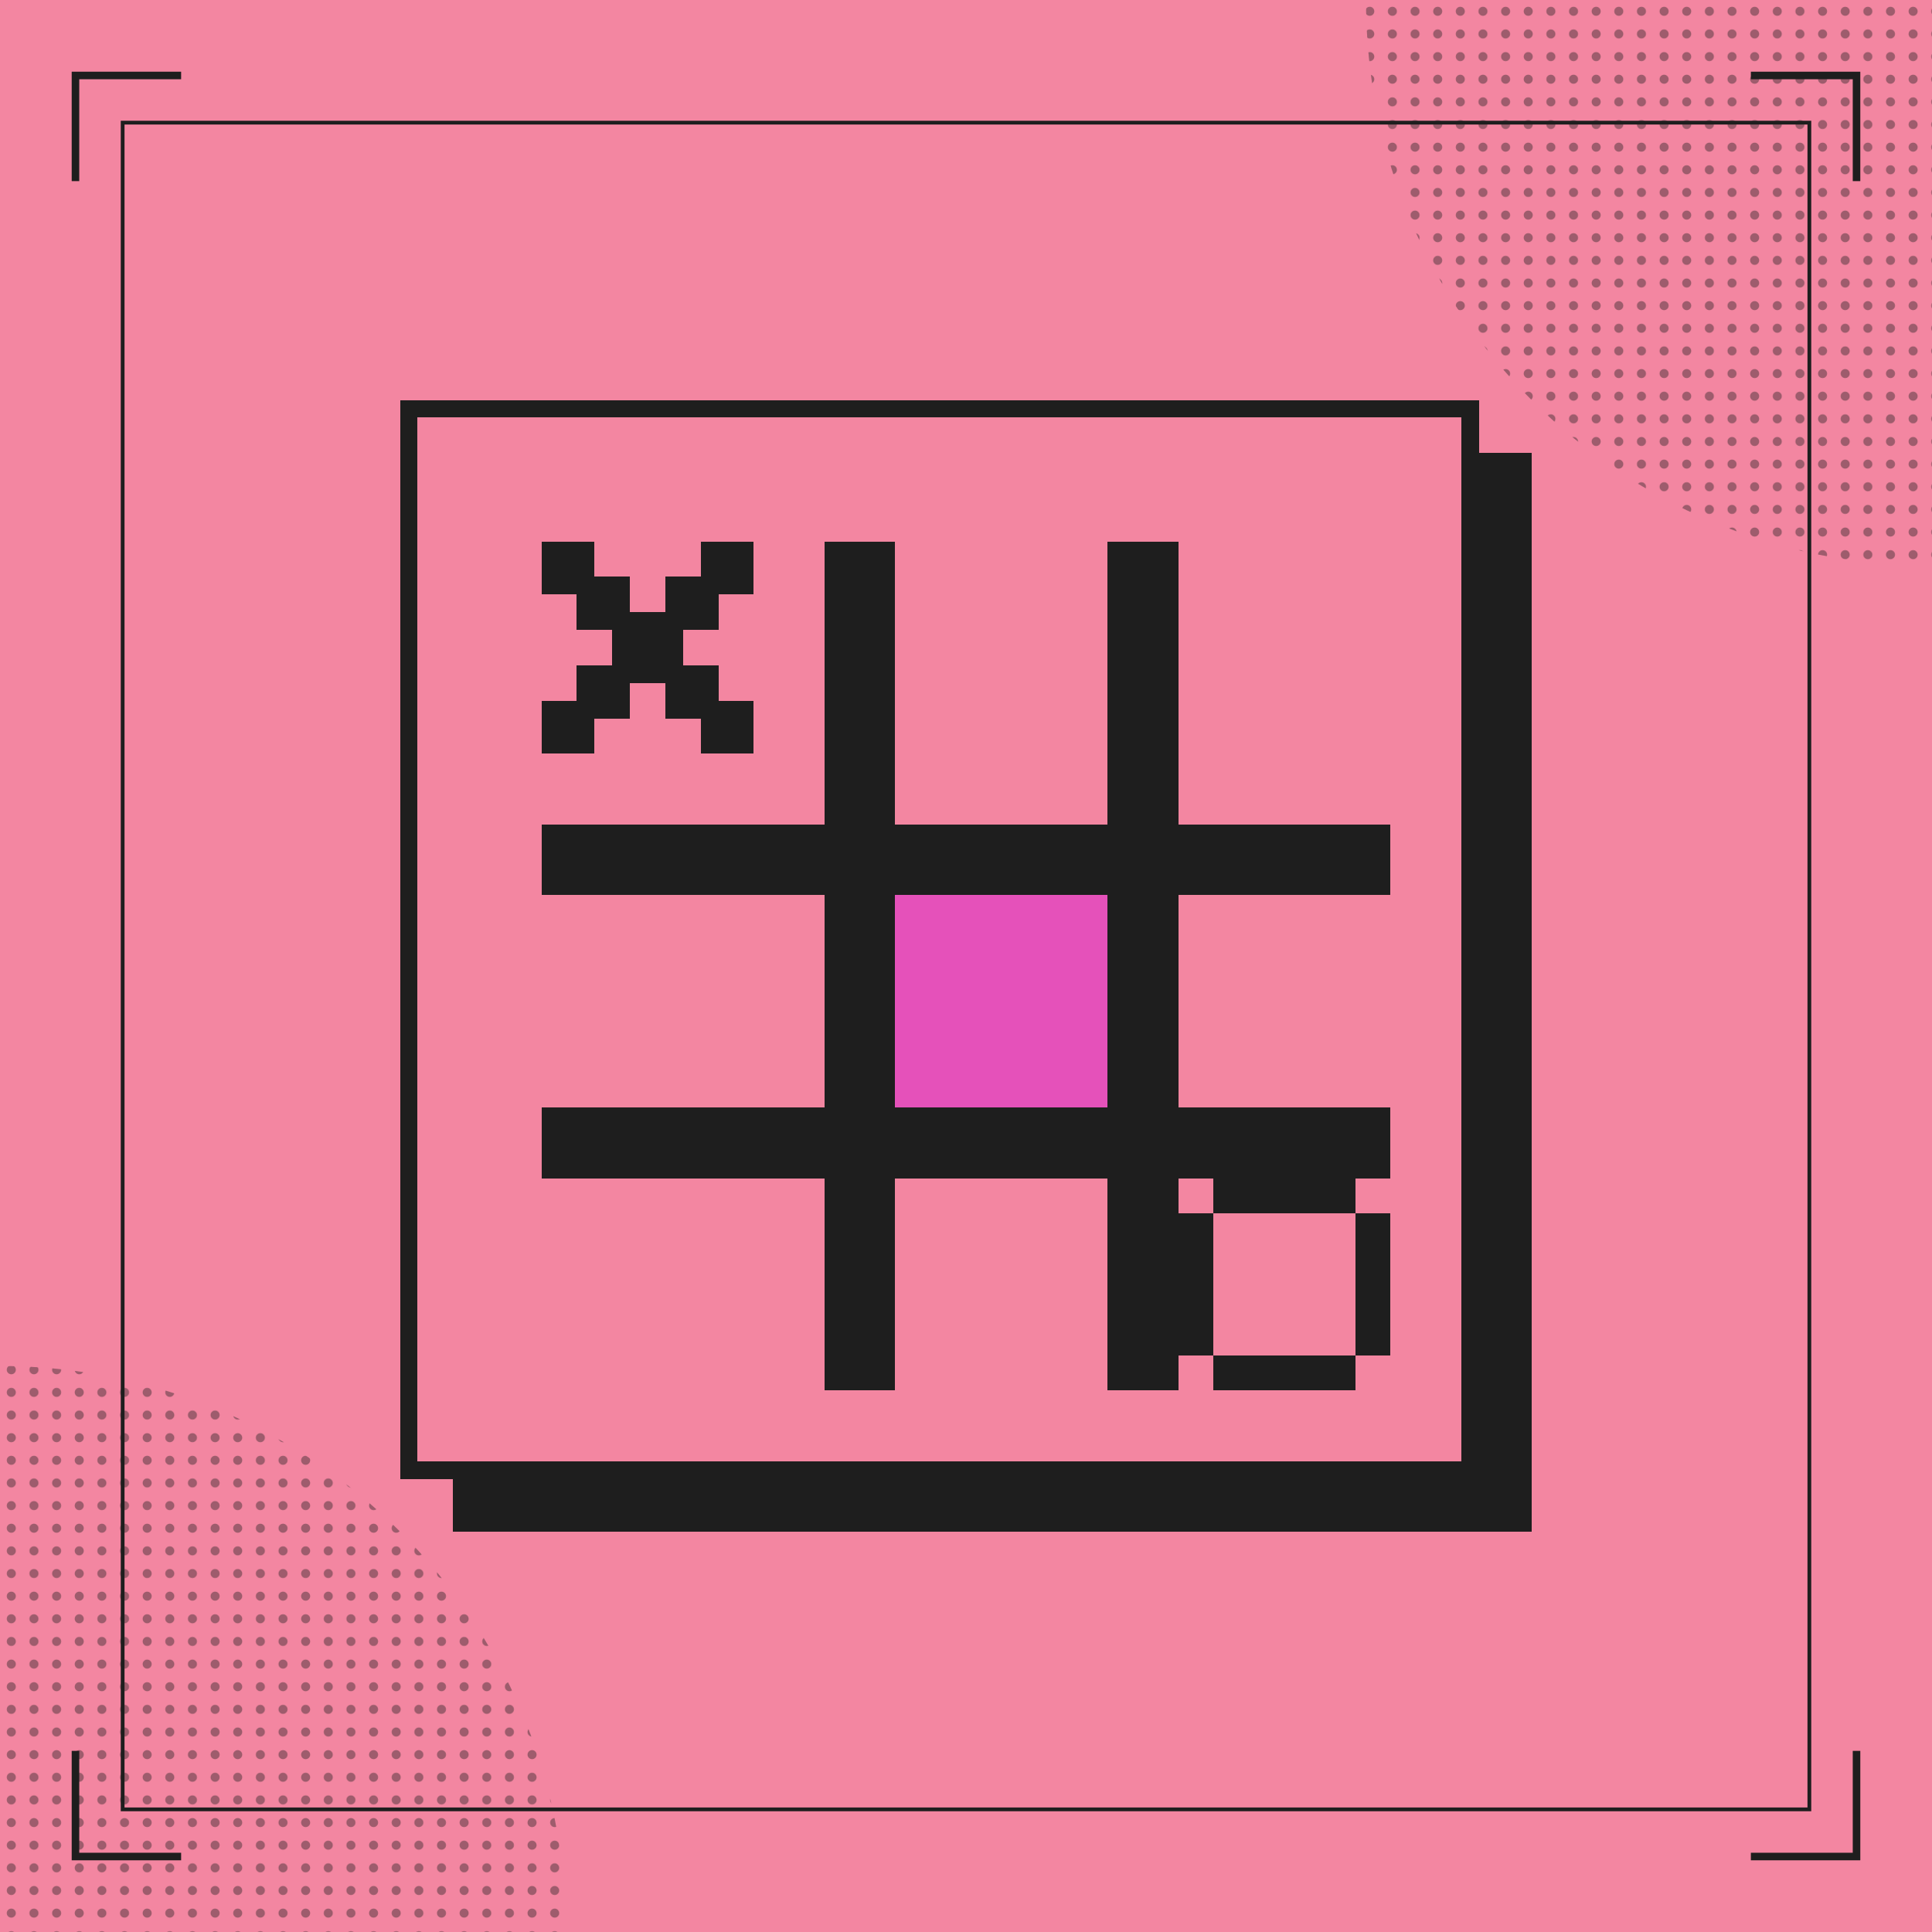
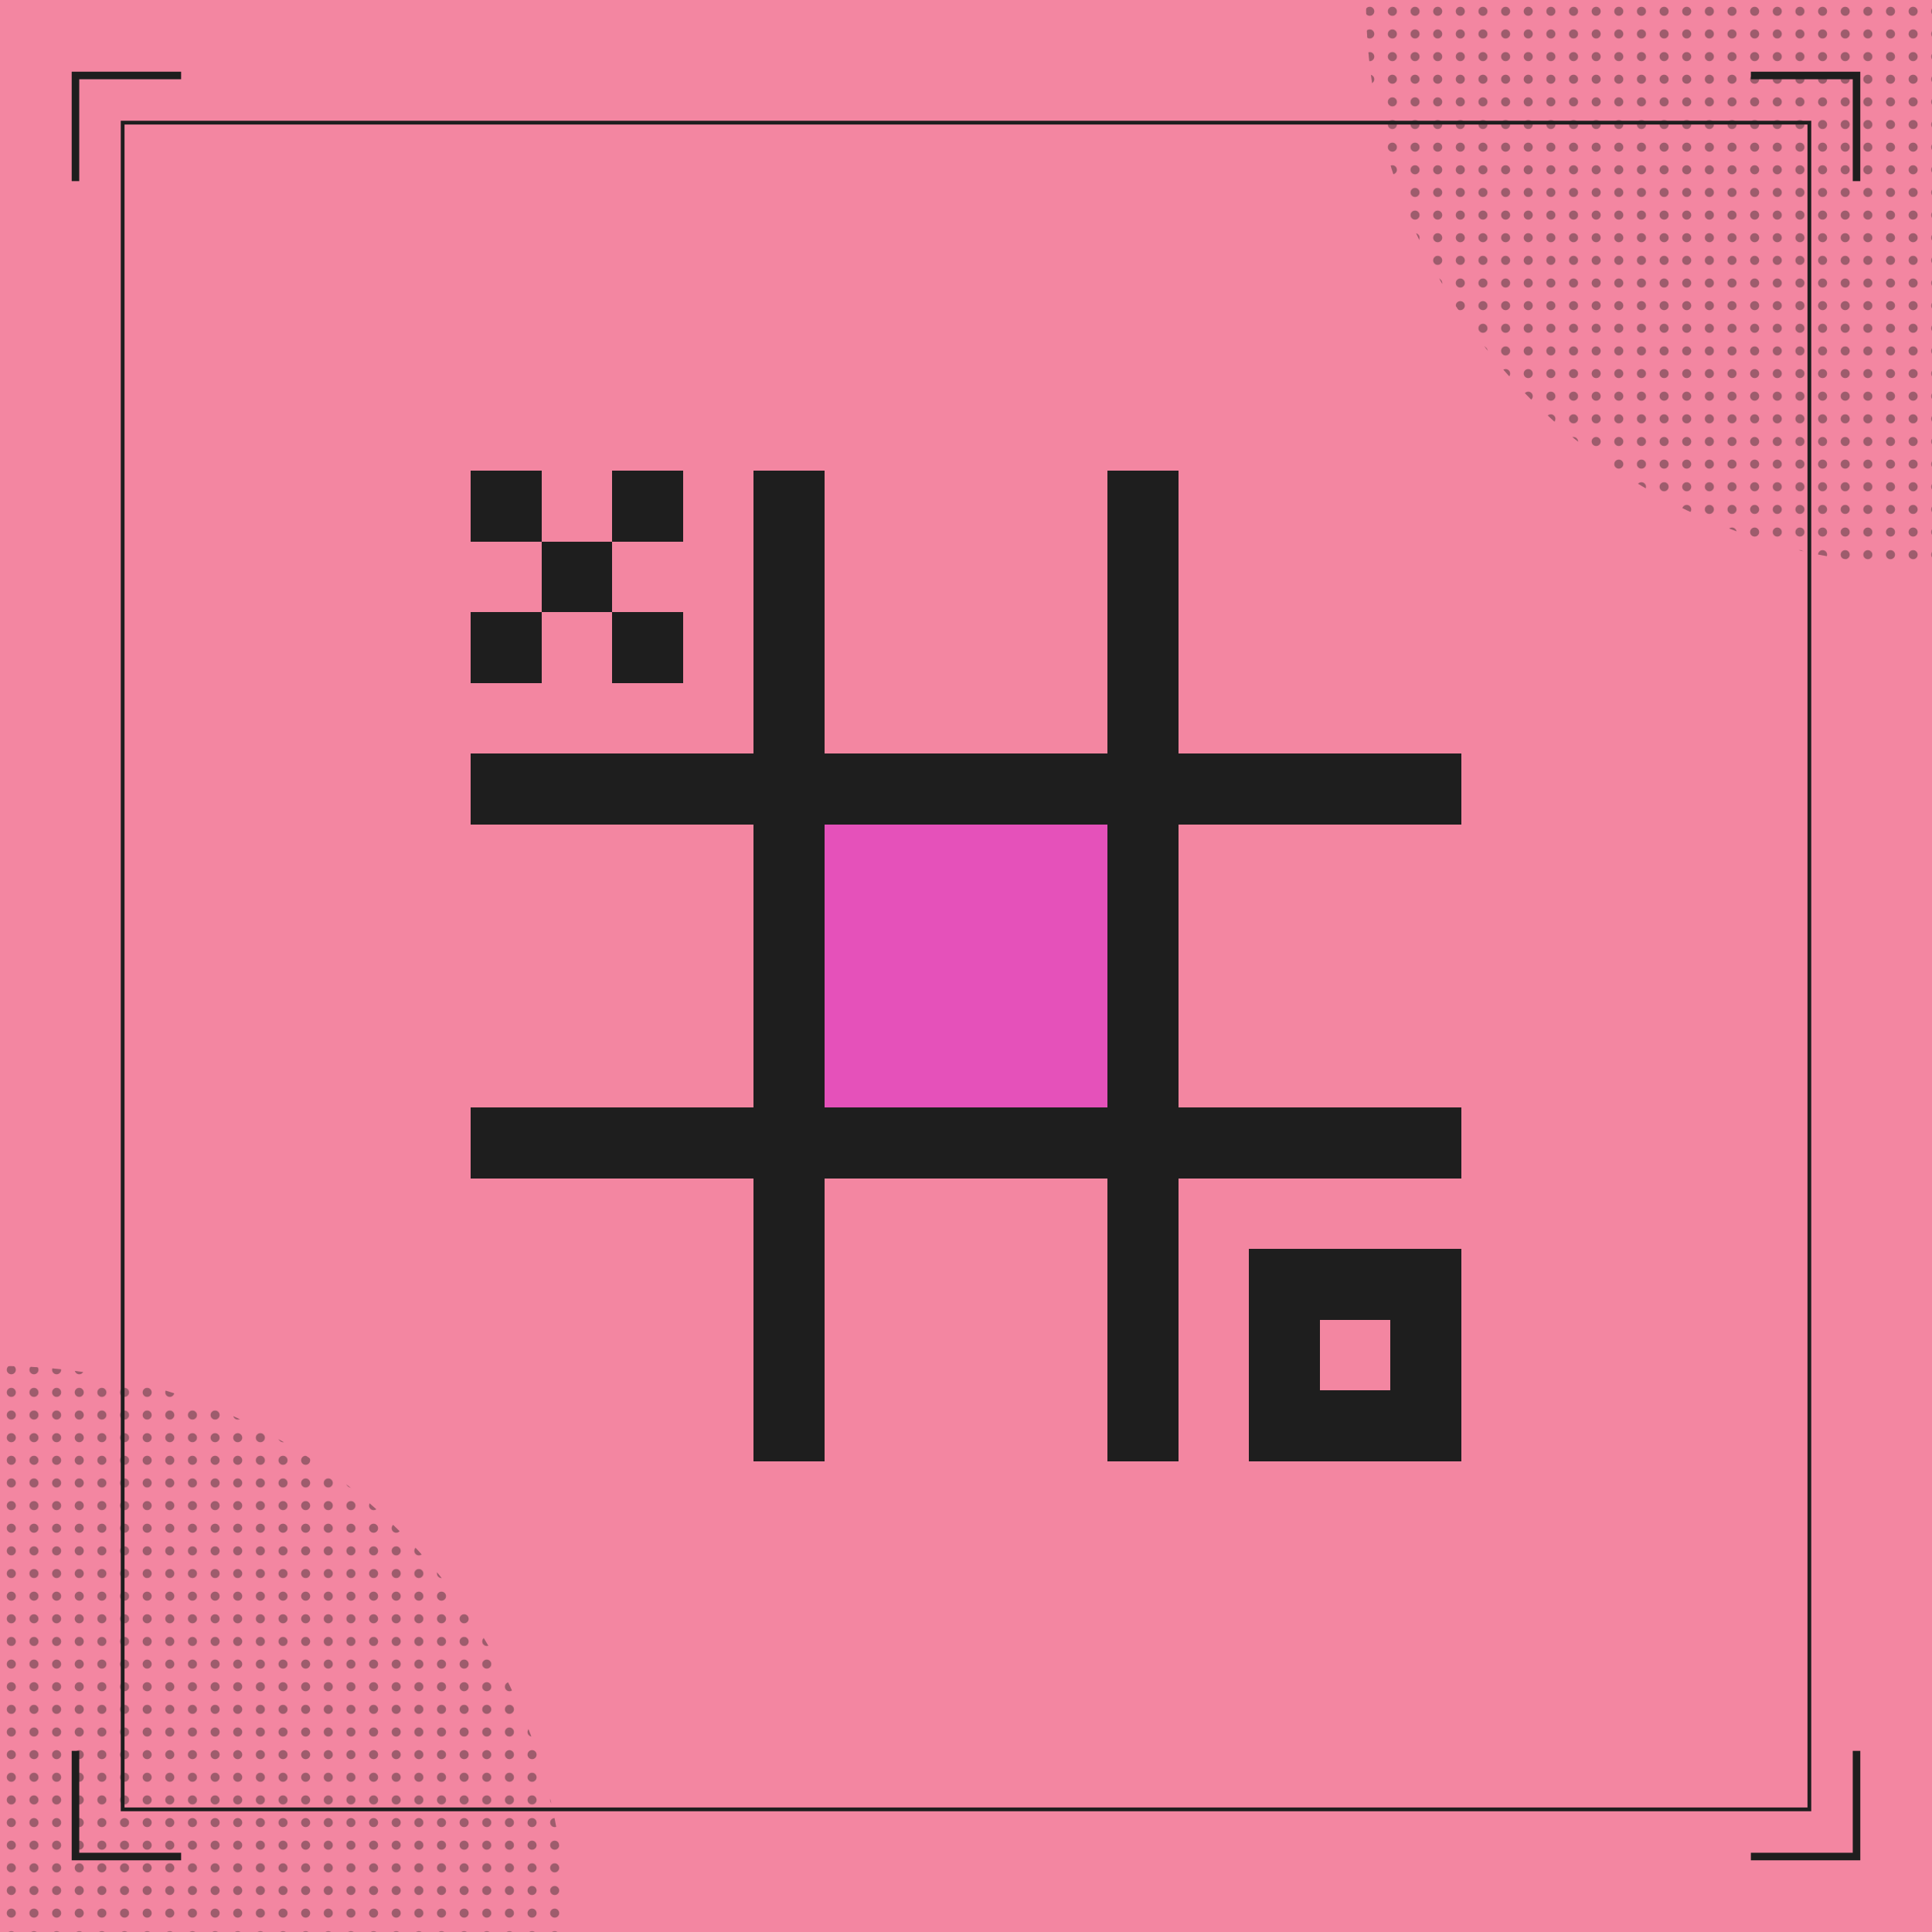
<svg xmlns="http://www.w3.org/2000/svg" viewBox="0 0 512 512" width="512" height="512" role="img" aria-label="Tic-Tac-Typed">
  <defs>
    <pattern id="dots" width="6" height="6" patternUnits="userSpaceOnUse">
      <circle cx="3" cy="3" r="1.2" fill="#1E1E1E" fill-opacity="0.4" />
    </pattern>
    <clipPath id="top-right" clipPathUnits="userSpaceOnUse">
      <path d="M512 0H362A150 150 0 0 0 512 150Z" />
    </clipPath>
    <clipPath id="bottom-left" clipPathUnits="userSpaceOnUse">
      <path d="M0 512H150A150 150 0 0 0 0 362Z" />
    </clipPath>
  </defs>
  <rect width="512" height="512" fill="#F386A1" />
  <rect x="362" y="0" width="150" height="150" fill="url(#dots)" clip-path="url(#top-right)" />
  <rect x="0" y="362" width="150" height="150" fill="url(#dots)" clip-path="url(#bottom-left)" />
  <rect x="32.5" y="32.5" width="447" height="447" fill="none" stroke="#1E1E1E" stroke-width="1" />
  <path d="M20 48V20H48M464 20H492V48M492 464V492H464M48 492H20V464" fill="none" stroke="#1E1E1E" stroke-width="2" />
  <svg x="106" y="106" width="300" height="300" viewBox="0 0 64 64" shape-rendering="crispEdges">
-     <path fill="#1E1E1E" d="M3 3h61v61H3zM0 0h61v61H0z" />
-     <path fill="#F386A1" d="M1 1h59v59H1z" />
+     <path fill="#F386A1" d="M0 0h64v64H0z" />
    <path fill="#E551BA" d="M24 24h16v16H24z" />
    <g fill="#1E1E1E">
-       <path d="M24 8h4v48h-4zM40 8h4v48h-4zM8 24h48v4H8zM8 40h48v4H8z" />
-       <path d="M8 8h3v2h2v2h2v-2h2V8h3v3h-2v2h-2v2h2v2h2v3h-3v-2h-2v-2h-2v2h-2v2H8v-3h2v-2h2v-2h-2v-2H8z" />
-       <path fill-rule="evenodd" d="M46 44h8v2h2v8h-2v2h-8v-2h-2v-8h2zM46 46v8h8v-8z" />
+       <path d="M20 4h4v56h-4zM40 4h4v56h-4zM4 20h56v4H4zM4 40h56v4H4z" />
+       <path d="M4 4h4v4H4zM12 4h4v4h-4zM8 8h4v4H8zM4 12h4v4H4zM12 12h4v4h-4z" />
+       <path fill-rule="evenodd" d="M48 48h12v12H48zM52 52v4h4v-4z" />
    </g>
  </svg>
</svg>
